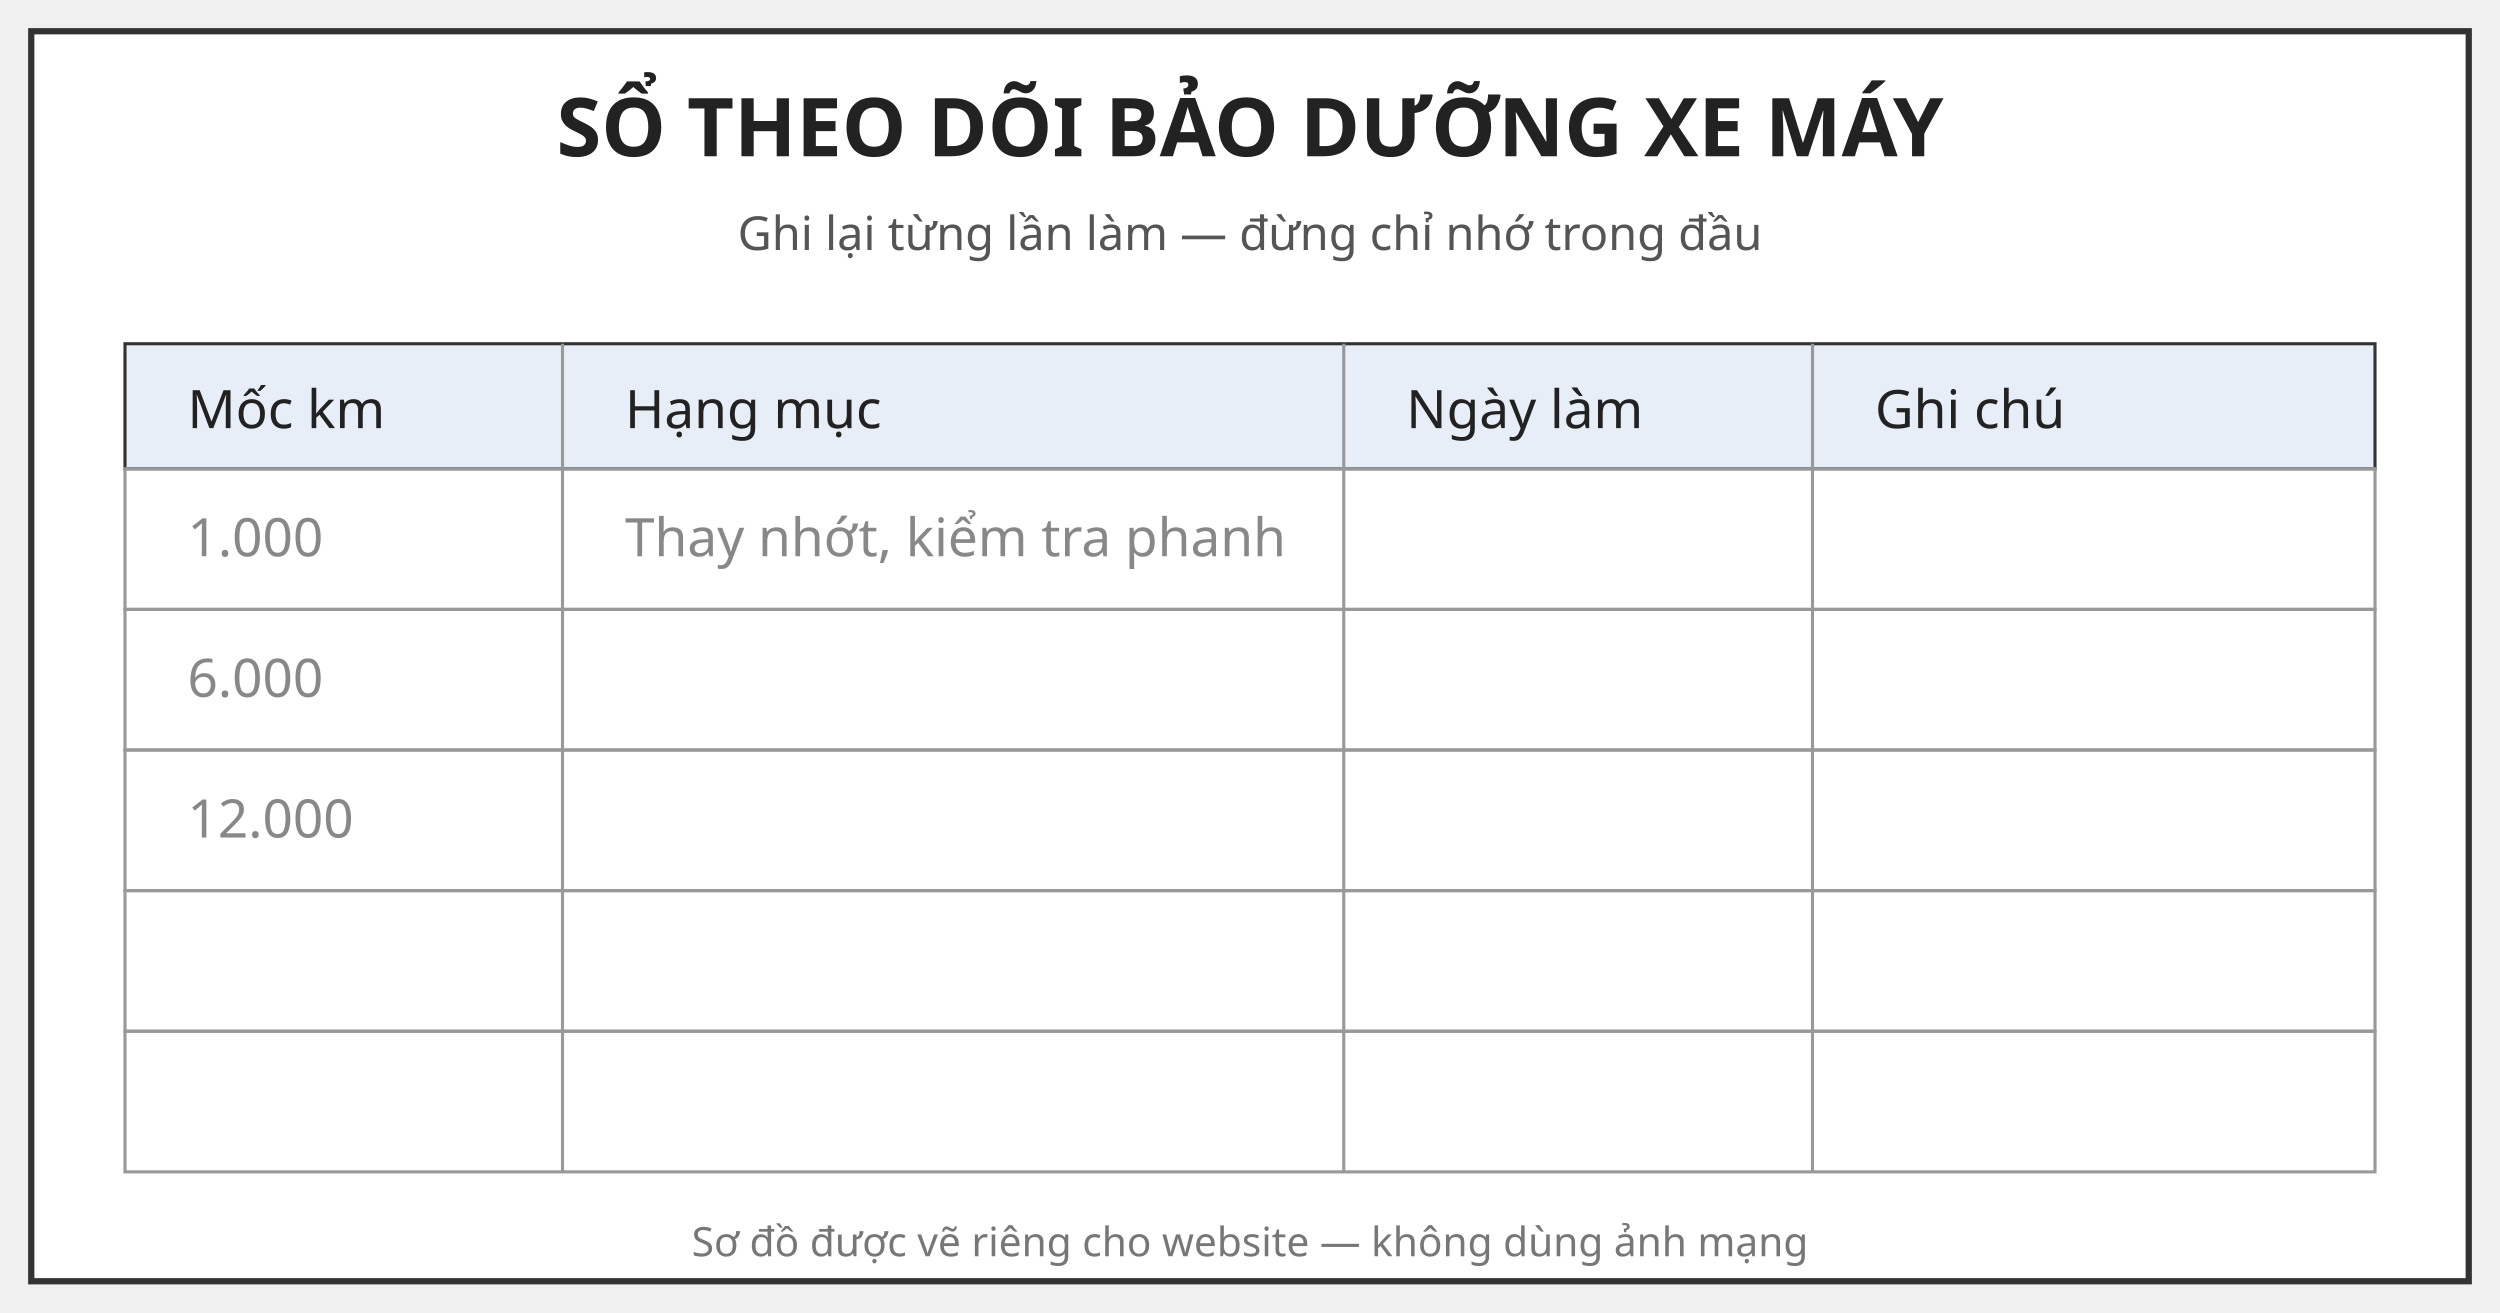
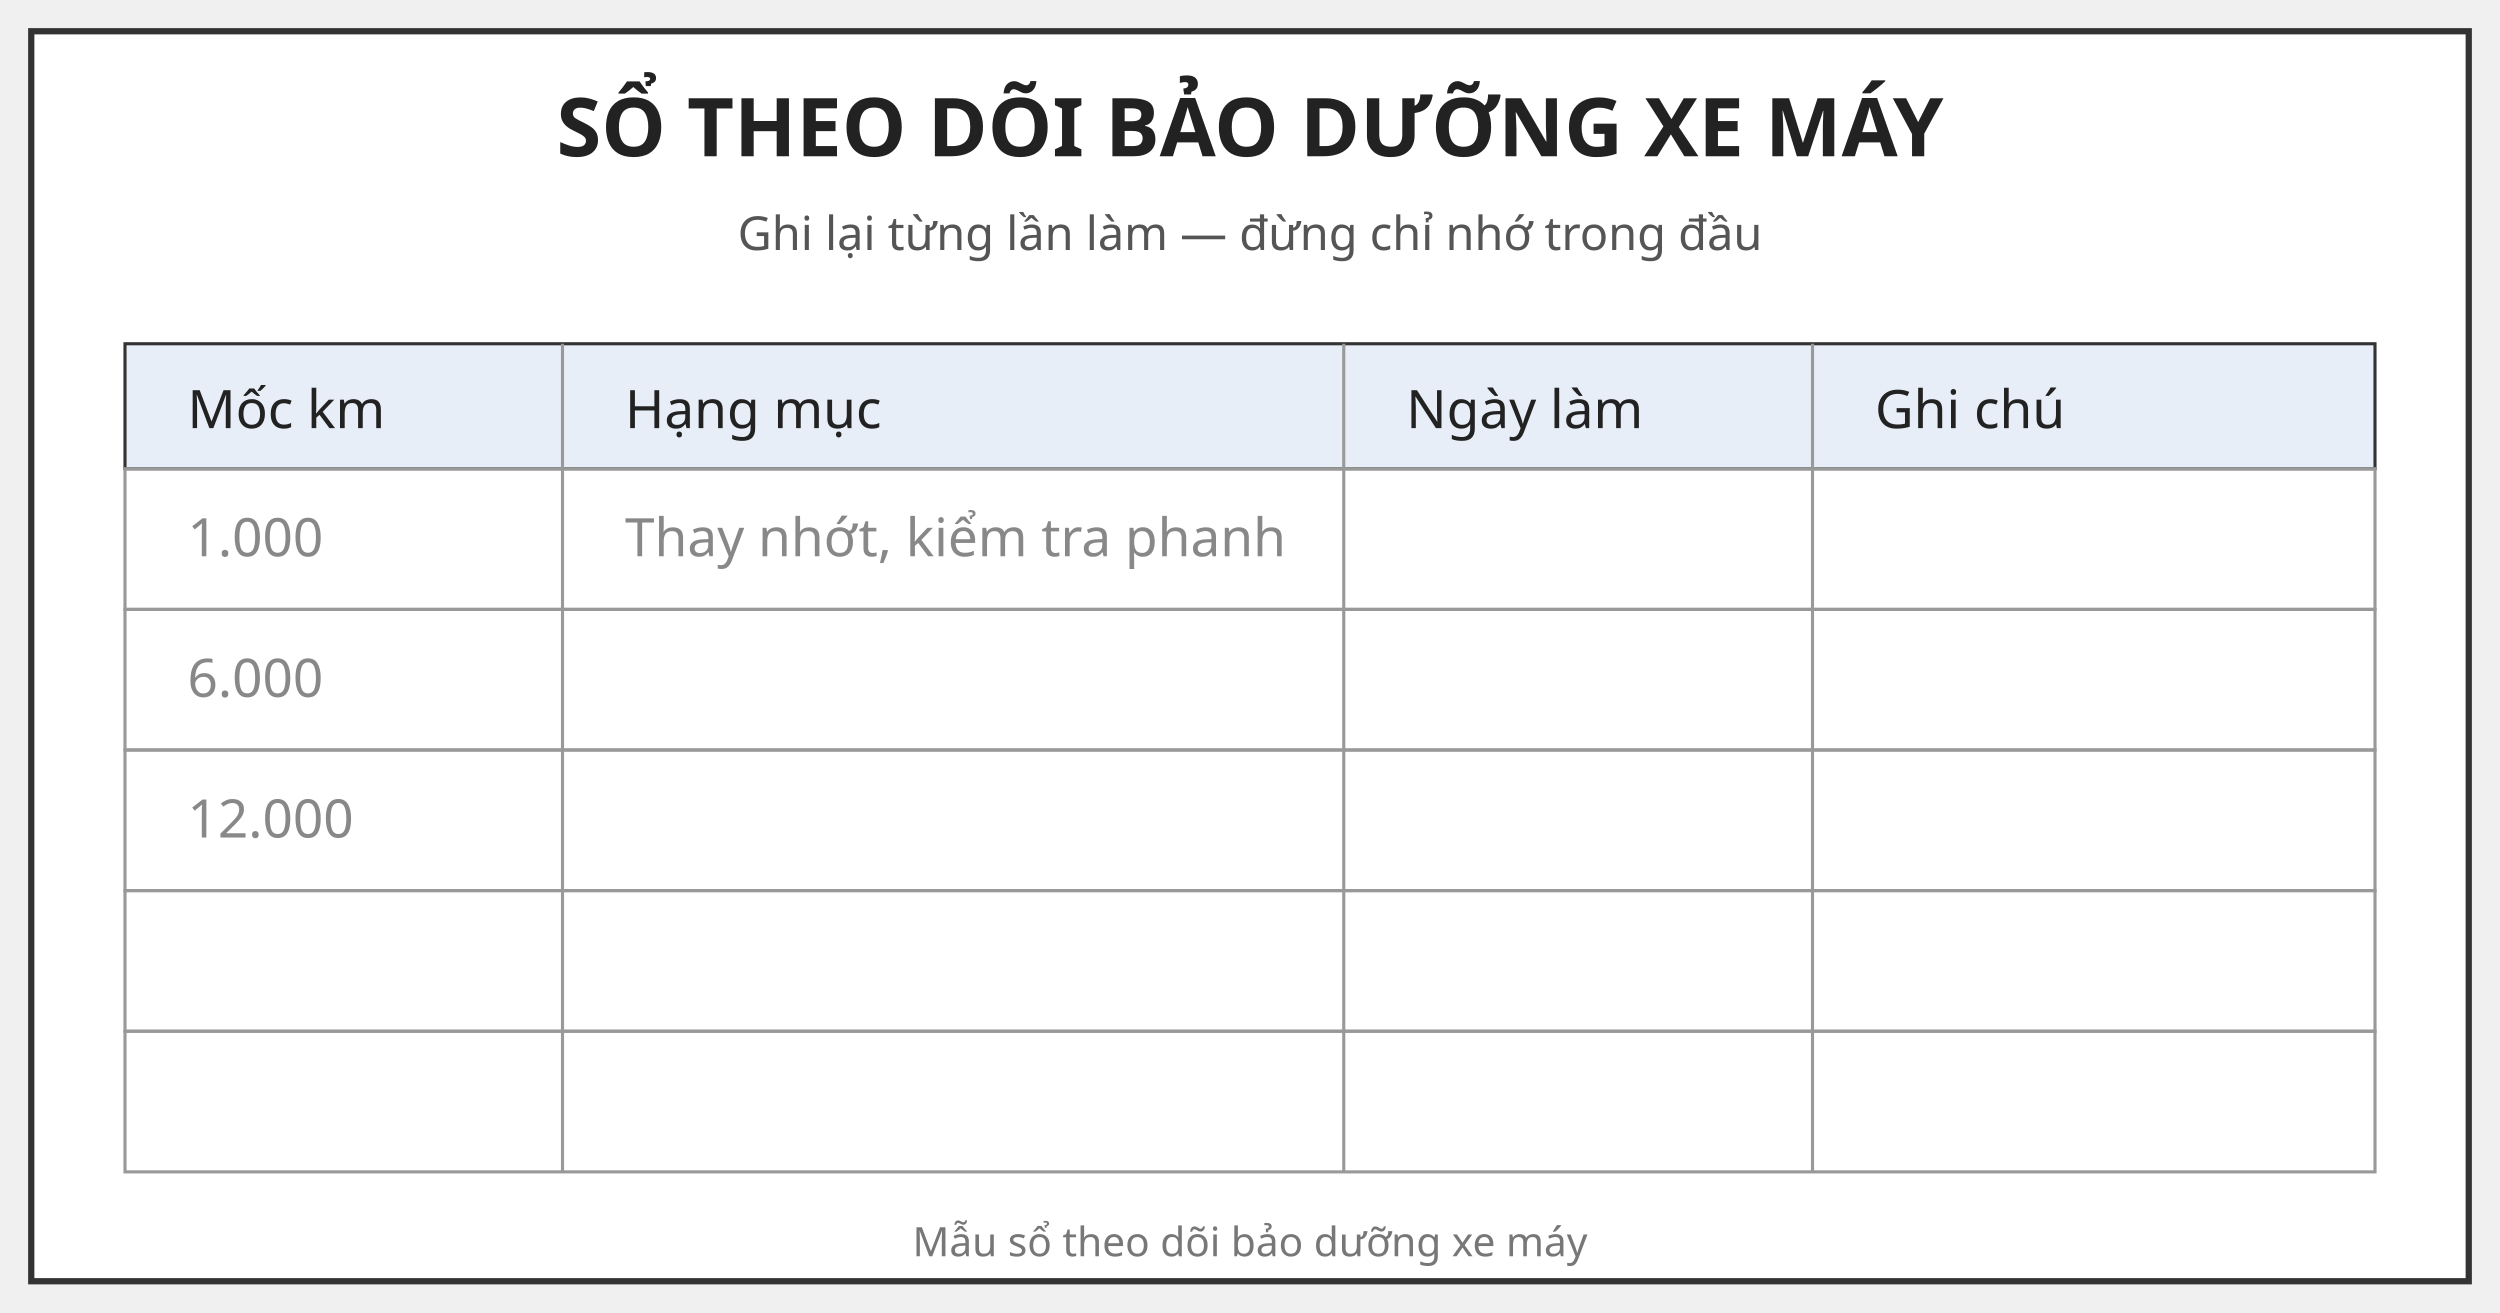
<svg xmlns="http://www.w3.org/2000/svg" width="800" height="420" viewBox="0 0 800 420" role="img" aria-labelledby="t1 d1">
  <rect x="10" y="10" width="780" height="400" fill="#ffffff" stroke="#333333" stroke-width="2" />
  <text x="400" y="50" text-anchor="middle" font-family="sans-serif" font-size="26" font-weight="bold" fill="#222222">SỔ THEO DÕI BẢO DƯỠNG XE MÁY</text>
  <text x="400" y="80" text-anchor="middle" font-family="sans-serif" font-size="15" fill="#555555">Ghi lại từng lần làm — đừng chỉ nhớ trong đầu</text>
  <g font-family="sans-serif" font-size="17" fill="#222222">
    <rect x="40" y="110" width="720" height="40" fill="#e8eef7" stroke="#333333" />
    <text x="60" y="137">Mốc km</text>
    <text x="200" y="137">Hạng mục</text>
    <text x="450" y="137">Ngày làm</text>
    <text x="600" y="137">Ghi chú</text>
    <g stroke="#999999" fill="none">
      <rect x="40" y="150" width="720" height="45" />
      <rect x="40" y="195" width="720" height="45" />
      <rect x="40" y="240" width="720" height="45" />
      <rect x="40" y="285" width="720" height="45" />
      <rect x="40" y="330" width="720" height="45" />
      <line x1="180" y1="110" x2="180" y2="375" />
      <line x1="430" y1="110" x2="430" y2="375" />
      <line x1="580" y1="110" x2="580" y2="375" />
    </g>
    <text x="60" y="178" fill="#888888">1.000</text>
    <text x="200" y="178" fill="#888888">Thay nhớt, kiểm tra phanh</text>
    <text x="60" y="223" fill="#888888">6.000</text>
    <text x="60" y="268" fill="#888888">12.000</text>
  </g>
-   <text x="400" y="402" text-anchor="middle" font-family="sans-serif" font-size="13" fill="#777777">Sơ đồ được vẽ riêng cho website — không dùng ảnh mạng</text>
+   <text x="400" y="402" text-anchor="middle" font-family="sans-serif" font-size="13" fill="#777777">Mẫu sổ theo dõi bảo dưỡng xe máy</text>
</svg>
